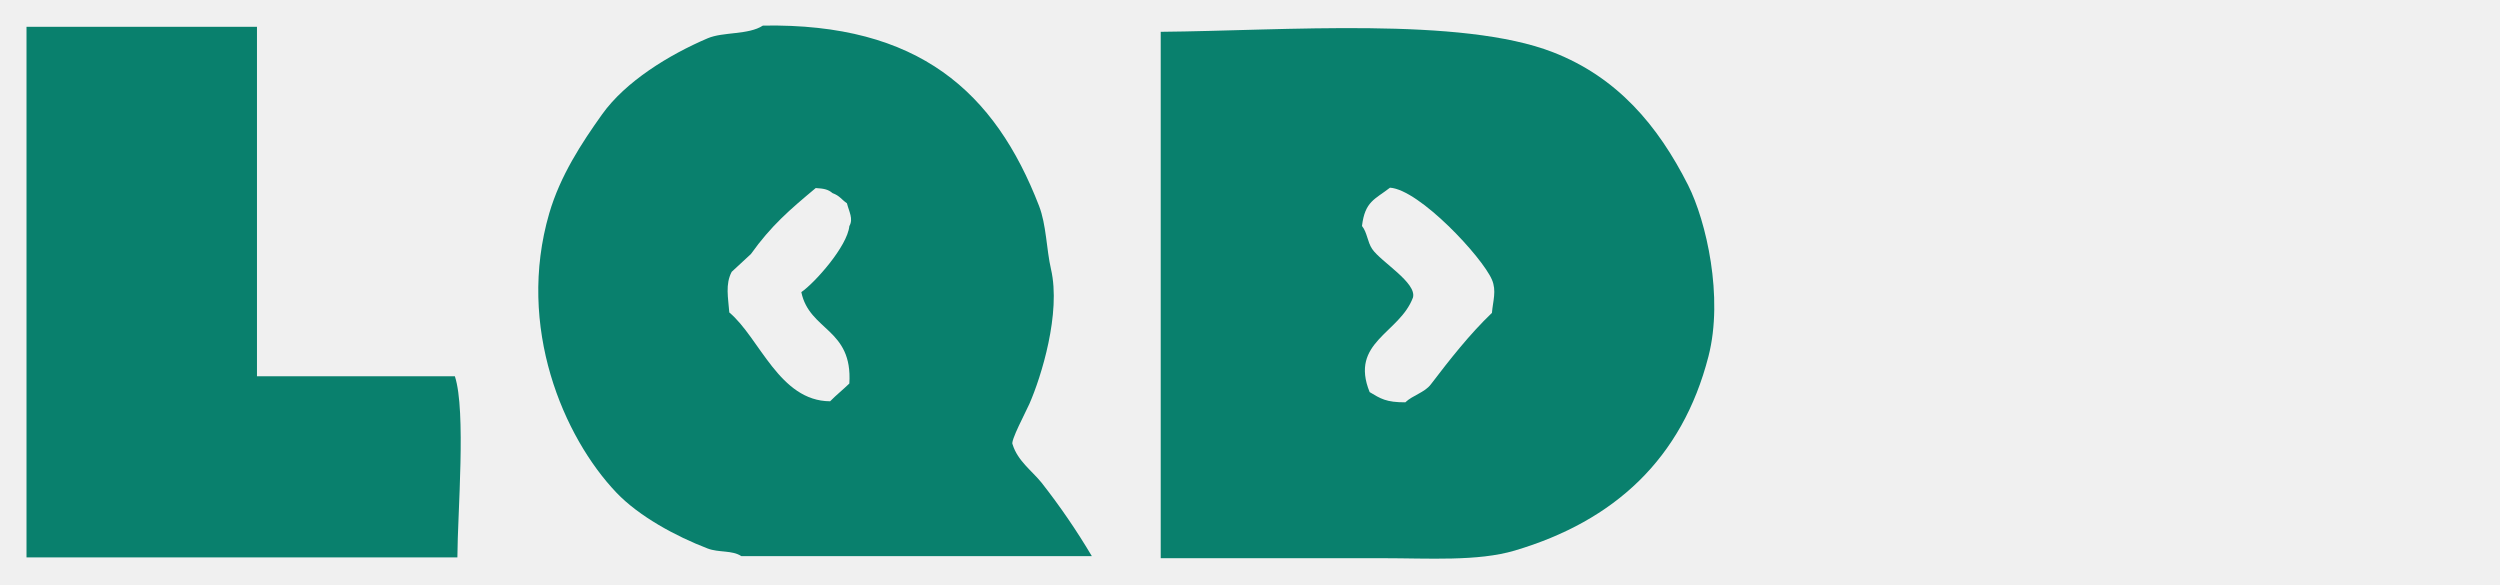
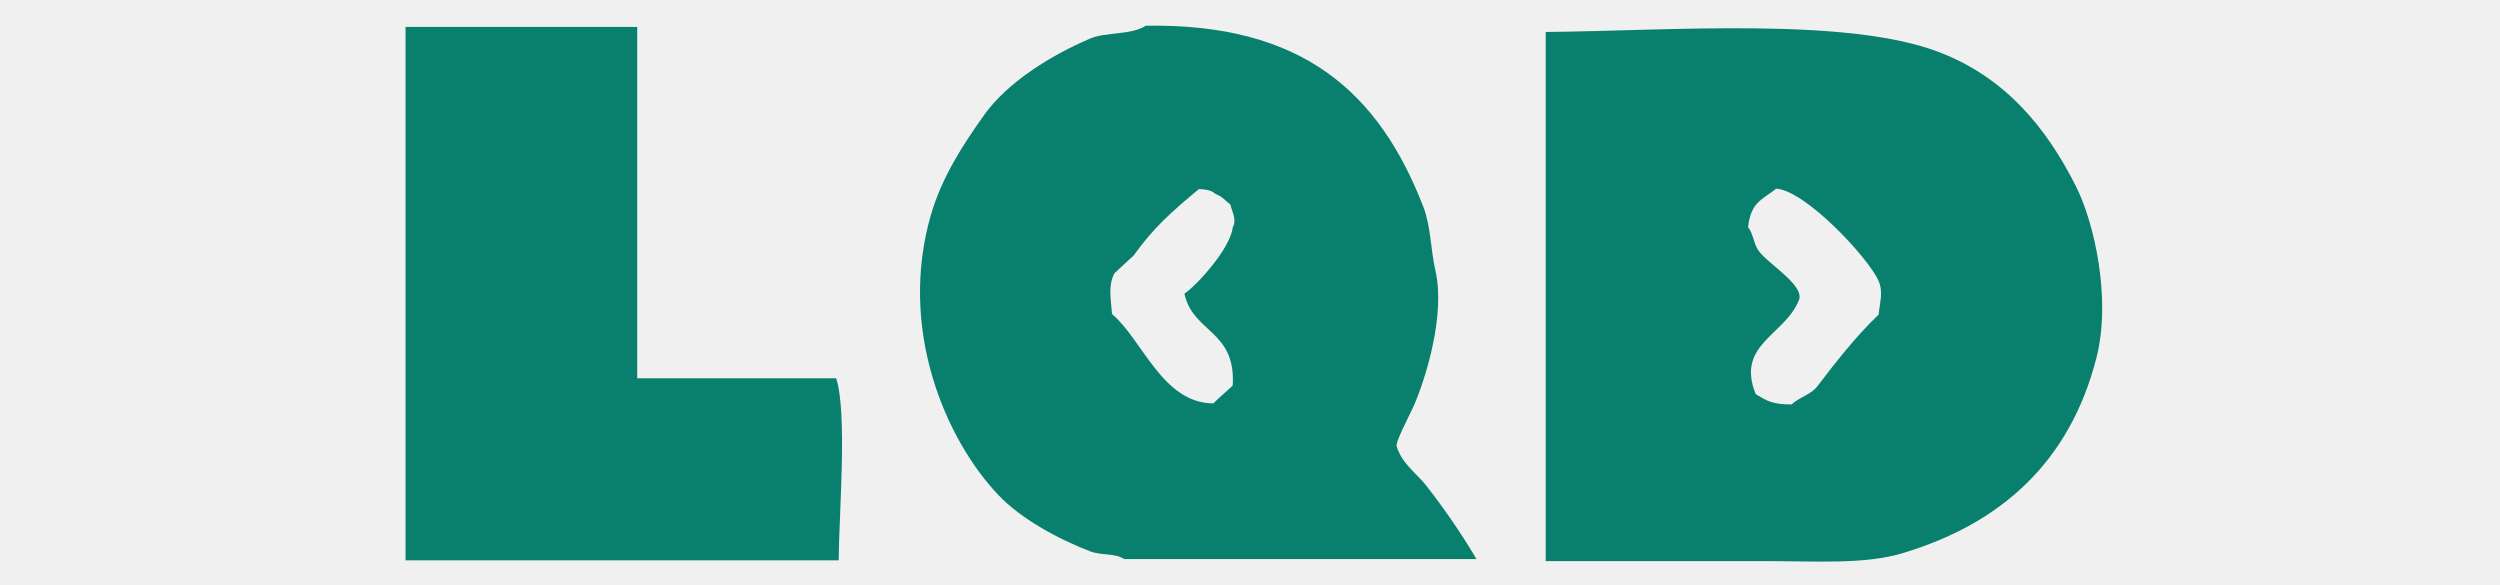
- <svg xmlns="http://www.w3.org/2000/svg" width="323.4" height="75.57" viewBox="0 0 980 229">
+ <svg xmlns="http://www.w3.org/2000/svg" width="323.4" height="75.57" viewBox="0 0 679.37 227.804">
  <defs>
    <style>
      .cls-1 {
        fill: #09806d;
      }

      .cls-1, .cls-2 {
        fill-rule: evenodd;
      }

      .cls-2 {
        fill: #fff;
      }
    </style>
  </defs>
  <path id="Shape_319_1" data-name="Shape 319 1" class="cls-1" d="M10.392,10.5h90.343v137h77.577c4.449,13.65,1.055,53.559.982,71H10.392V10.5Z" />
  <path id="Shape_320_1" data-name="Shape 320 1" class="cls-1" d="M299.059,10.031c61.108-1.042,90.952,26.02,108.235,70.65,2.9,7.483,2.874,16.951,4.706,24.876,3.967,17.167-3.838,42.194-8.471,52.739-1.423,3.24-7.63,14.824-6.588,15.921,1.968,6.42,7.547,10.306,11.294,14.926A267.934,267.934,0,0,1,428,218H290.588c-3.57-2.385-8.824-1.317-13.176-2.985-12.583-4.823-26.944-12.638-35.765-21.892-20.749-21.767-39.3-64.981-26.353-109.457,4.3-14.77,12.734-27.624,20.706-38.808,9.222-12.937,26.231-23.365,41.412-29.852C283.475,12.415,293.378,13.743,299.059,10.031Zm20.706,63.684c-10.283,8.581-17.484,14.771-25.412,25.872l-7.53,6.966c-2.582,4.906-1.354,10.183-.941,15.921,11.9,9.984,19.606,34.752,39.53,34.827,2.354-2.418,5.152-4.631,7.529-6.966,1.352-21.61-15.631-20.545-18.823-35.822,5.257-3.595,18.062-17.971,18.823-25.872,1.659-2.837-.136-5.718-0.941-8.956-2.249-1.549-2.752-2.908-5.647-3.98C324.57,74.192,322.975,73.926,319.765,73.715Z" />
  <path id="Shape_321_1" data-name="Shape 321 1" class="cls-1" d="M455,12.471c48.707-.446,117.847-5.988,153.8,8.013,25.118,9.782,41.079,28.615,52.931,52.086,7.135,14.129,13.955,43.883,7.99,67.111-10.328,40.214-36.913,64.558-75.9,76.126-14.592,4.33-33.7,3.005-51.933,3.005H455V12.471Zm89.883,61.1c-5.93,4.616-9.833,5.312-10.985,15.025,2.06,2.522,2.092,6.189,4,9.015,3.362,4.994,17.582,13.22,15.979,19.031-5.252,14.088-24.919,17.442-16.978,37.062,4.3,2.565,6.437,4.027,13.982,4.006,2.895-2.766,7.541-3.805,9.987-7.011,7.357-9.647,15.258-19.725,23.969-28.047,0.392-4.669,1.876-8.656,0-13.021C581,100.712,556.433,74.343,544.883,73.572Z" />
</svg>
